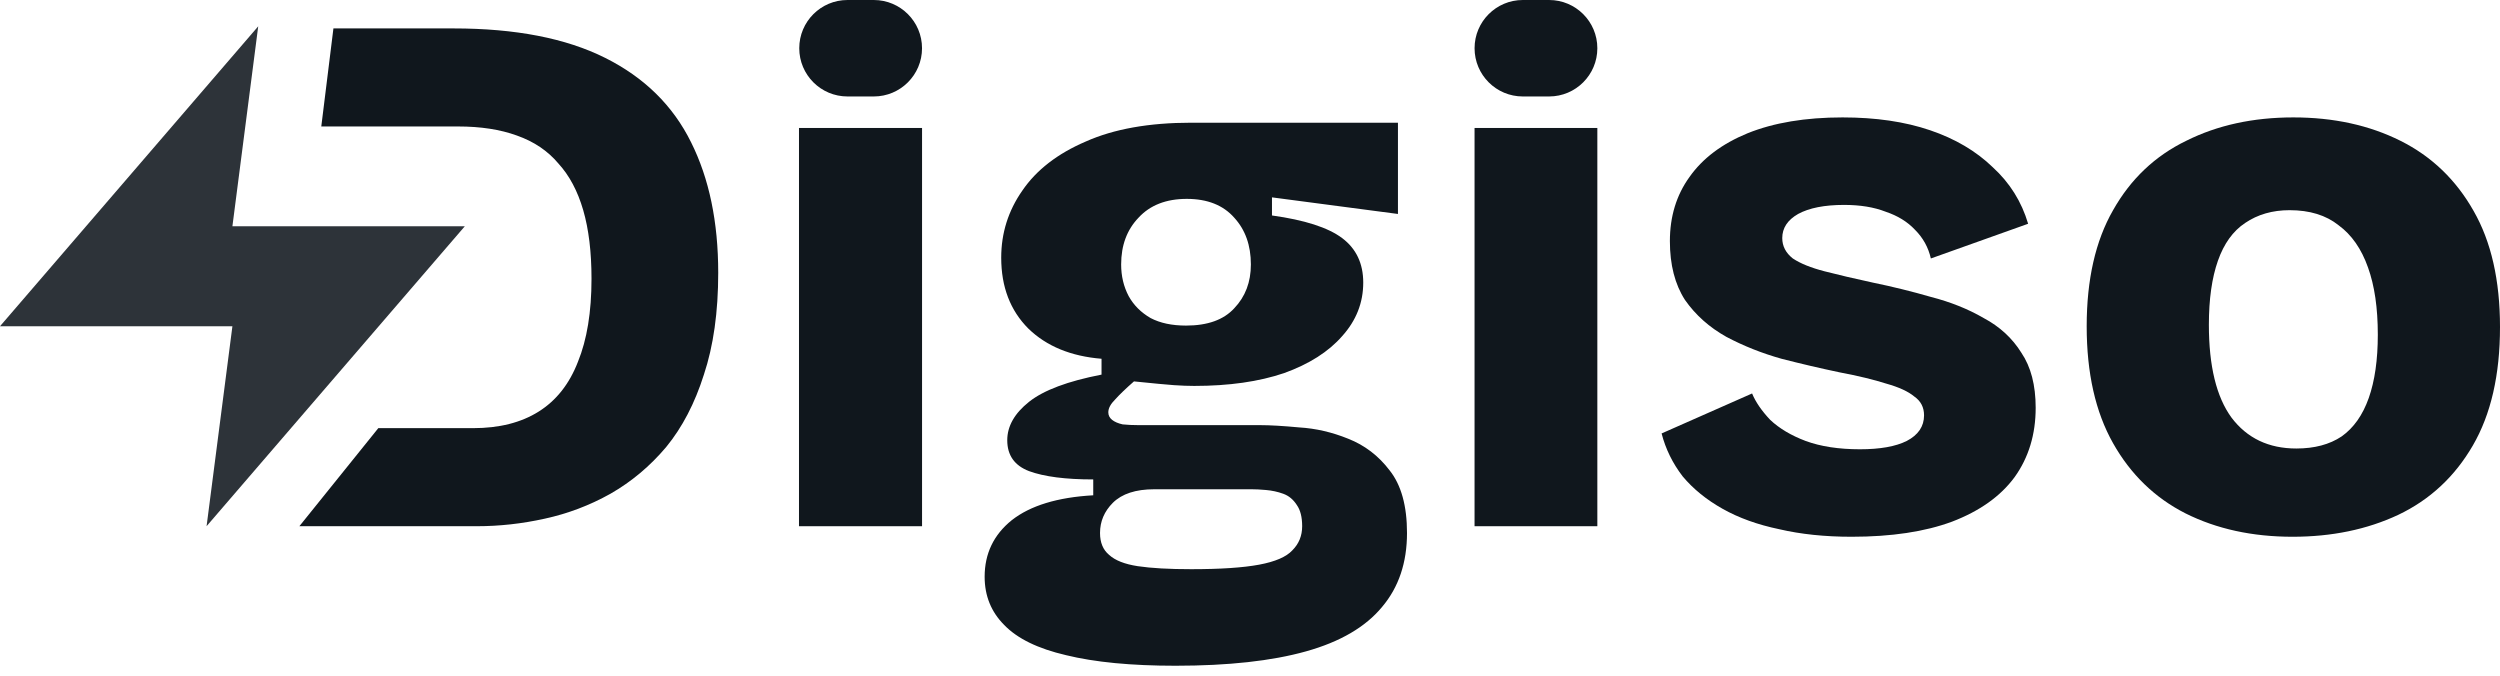
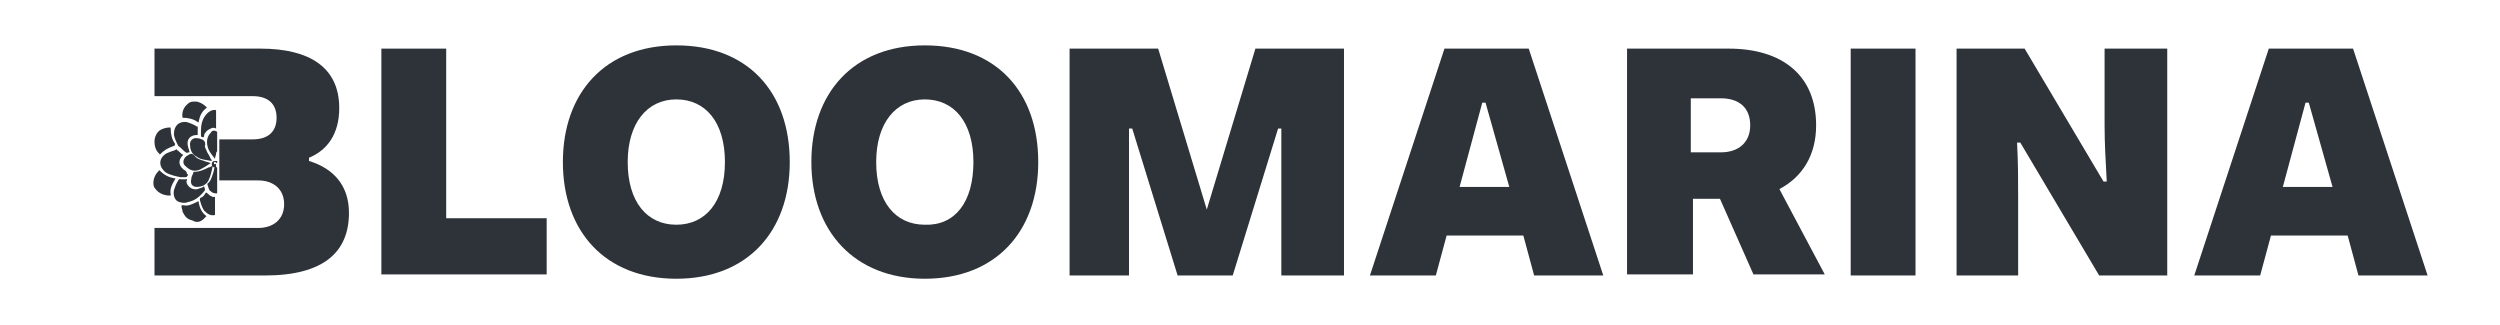
- <svg xmlns="http://www.w3.org/2000/svg" width="111" height="30" viewBox="0 0 111 30" fill="none">
-   <path d="M13.292 23.364L16.797 19.01H21.006C22.167 19.01 23.138 18.765 23.919 18.273C24.701 17.782 25.281 17.046 25.661 16.063C26.062 15.081 26.263 13.853 26.263 12.38C26.263 11.196 26.141 10.181 25.895 9.332C25.649 8.484 25.281 7.792 24.79 7.256C24.321 6.698 23.707 6.285 22.948 6.017C22.211 5.749 21.341 5.615 20.336 5.615H14.265L14.804 1.262H20.135C22.881 1.262 25.125 1.697 26.866 2.568C28.608 3.438 29.88 4.689 30.684 6.318C31.488 7.926 31.889 9.857 31.889 12.112C31.889 13.853 31.677 15.36 31.253 16.633C30.851 17.905 30.293 18.977 29.579 19.847C28.864 20.696 28.038 21.388 27.101 21.924C26.185 22.437 25.214 22.805 24.187 23.029C23.183 23.252 22.178 23.364 21.173 23.364H17.892H13.292Z" fill="#10171D" />
-   <path d="M35.475 23.364V5.682H40.939V23.364H35.475Z" fill="#10171D" />
-   <path d="M52.19 29.559C50.225 29.559 48.607 29.402 47.334 29.09C46.084 28.8 45.169 28.353 44.588 27.75C44.008 27.17 43.718 26.456 43.718 25.607C43.718 24.58 44.119 23.743 44.923 23.096C45.749 22.448 46.955 22.08 48.54 21.991V21.287C47.312 21.287 46.363 21.165 45.693 20.919C45.046 20.673 44.722 20.216 44.722 19.546C44.722 18.921 45.046 18.352 45.693 17.838C46.341 17.325 47.412 16.923 48.908 16.633V15.929C47.546 15.818 46.464 15.371 45.66 14.59C44.856 13.786 44.454 12.737 44.454 11.442C44.454 10.348 44.767 9.355 45.392 8.462C46.017 7.546 46.955 6.821 48.205 6.285C49.455 5.727 51.018 5.448 52.893 5.448H62.069V9.5L56.476 8.763V9.567C57.927 9.768 58.966 10.102 59.591 10.571C60.216 11.04 60.528 11.699 60.528 12.547C60.528 13.44 60.216 14.233 59.591 14.925C58.988 15.617 58.128 16.164 57.012 16.566C55.896 16.945 54.568 17.135 53.027 17.135C52.759 17.135 52.458 17.124 52.123 17.101C51.81 17.079 51.219 17.023 50.348 16.934C49.991 17.247 49.712 17.514 49.511 17.738C49.31 17.939 49.209 18.128 49.209 18.307C49.209 18.441 49.265 18.552 49.377 18.642C49.489 18.731 49.645 18.798 49.846 18.843C50.069 18.865 50.303 18.876 50.549 18.876H55.941C56.387 18.876 56.968 18.91 57.682 18.977C58.419 19.021 59.144 19.189 59.859 19.479C60.595 19.769 61.209 20.238 61.7 20.886C62.214 21.533 62.471 22.459 62.471 23.665C62.471 24.982 62.102 26.076 61.365 26.947C60.629 27.84 59.501 28.498 57.983 28.922C56.465 29.347 54.534 29.559 52.19 29.559ZM52.893 25.272C54.188 25.272 55.193 25.205 55.907 25.071C56.621 24.938 57.113 24.725 57.38 24.435C57.671 24.145 57.816 23.788 57.816 23.364C57.816 22.962 57.738 22.649 57.581 22.426C57.425 22.18 57.224 22.013 56.979 21.924C56.733 21.834 56.476 21.779 56.208 21.756C55.963 21.734 55.751 21.723 55.572 21.723H51.252C50.426 21.723 49.812 21.924 49.41 22.325C49.031 22.705 48.841 23.151 48.841 23.665C48.841 24.089 48.975 24.413 49.243 24.636C49.511 24.882 49.935 25.049 50.516 25.138C51.118 25.228 51.911 25.272 52.893 25.272ZM52.659 14.456C53.619 14.456 54.333 14.199 54.802 13.686C55.293 13.172 55.539 12.525 55.539 11.743C55.539 10.895 55.293 10.203 54.802 9.667C54.311 9.109 53.608 8.83 52.692 8.83C51.777 8.83 51.062 9.109 50.549 9.667C50.035 10.203 49.779 10.895 49.779 11.743C49.779 12.257 49.89 12.726 50.114 13.15C50.337 13.552 50.661 13.875 51.085 14.121C51.509 14.344 52.034 14.456 52.659 14.456Z" fill="#10171D" />
-   <path d="M65.47 23.364V5.682H70.922V23.364H65.47Z" fill="#10171D" />
-   <path d="M82.213 23.832C81.03 23.832 79.959 23.721 78.999 23.497C78.039 23.297 77.201 22.995 76.487 22.593C75.773 22.192 75.181 21.712 74.712 21.153C74.266 20.573 73.953 19.937 73.775 19.245L77.793 17.47C77.949 17.849 78.217 18.24 78.597 18.642C78.999 19.021 79.523 19.334 80.171 19.579C80.84 19.825 81.644 19.948 82.582 19.948C83.475 19.948 84.167 19.825 84.658 19.579C85.171 19.312 85.428 18.932 85.428 18.441C85.428 18.084 85.283 17.805 84.993 17.604C84.725 17.38 84.312 17.191 83.754 17.034C83.196 16.856 82.504 16.688 81.678 16.532C80.829 16.354 79.97 16.153 79.099 15.929C78.228 15.684 77.413 15.36 76.654 14.958C75.895 14.534 75.281 13.987 74.813 13.317C74.366 12.625 74.143 11.755 74.143 10.705C74.143 9.611 74.433 8.662 75.013 7.859C75.594 7.033 76.454 6.385 77.592 5.917C78.753 5.448 80.159 5.213 81.811 5.213C83.285 5.213 84.58 5.403 85.696 5.783C86.812 6.162 87.739 6.709 88.476 7.423C89.235 8.116 89.759 8.953 90.049 9.935L85.73 11.476C85.618 10.984 85.384 10.56 85.026 10.203C84.692 9.846 84.256 9.578 83.72 9.399C83.207 9.198 82.593 9.098 81.879 9.098C81.008 9.098 80.327 9.232 79.836 9.5C79.367 9.768 79.132 10.125 79.132 10.571C79.132 10.928 79.289 11.23 79.601 11.476C79.936 11.699 80.405 11.889 81.008 12.045C81.611 12.201 82.325 12.368 83.151 12.547C84.022 12.726 84.881 12.938 85.73 13.183C86.6 13.407 87.382 13.719 88.074 14.121C88.788 14.501 89.346 15.014 89.748 15.661C90.172 16.287 90.384 17.101 90.384 18.106C90.384 19.289 90.072 20.316 89.447 21.187C88.822 22.035 87.895 22.694 86.667 23.163C85.462 23.609 83.977 23.832 82.213 23.832Z" fill="#10171D" />
-   <path d="M101.791 23.832C100.005 23.832 98.42 23.486 97.036 22.794C95.674 22.102 94.602 21.064 93.821 19.68C93.039 18.296 92.649 16.566 92.649 14.489C92.649 12.413 93.039 10.694 93.821 9.332C94.602 7.948 95.685 6.921 97.069 6.251C98.453 5.559 100.038 5.213 101.824 5.213C103.61 5.213 105.195 5.559 106.58 6.251C107.964 6.943 109.046 7.982 109.828 9.366C110.609 10.728 111 12.447 111 14.523C111 16.644 110.598 18.396 109.794 19.78C108.991 21.165 107.886 22.192 106.479 22.861C105.095 23.509 103.532 23.832 101.791 23.832ZM101.958 19.914C102.762 19.914 103.432 19.736 103.968 19.378C104.503 18.999 104.905 18.43 105.173 17.671C105.441 16.912 105.575 15.974 105.575 14.858C105.575 13.675 105.43 12.681 105.14 11.877C104.849 11.051 104.414 10.426 103.834 10.002C103.275 9.555 102.55 9.332 101.657 9.332C100.898 9.332 100.239 9.522 99.681 9.902C99.145 10.259 98.743 10.817 98.476 11.576C98.208 12.335 98.074 13.284 98.074 14.422C98.074 16.253 98.409 17.626 99.078 18.541C99.77 19.457 100.73 19.914 101.958 19.914Z" fill="#10171D" />
-   <path d="M11.465 1.168L0 14.485H10.319L9.172 23.363L20.638 10.046H10.319L11.465 1.168Z" fill="#2D3339" />
-   <rect x="35.487" width="5.451" height="4.283" rx="2.142" fill="#10171D" />
-   <rect x="65.471" width="5.451" height="4.283" rx="2.142" fill="#10171D" />
+ <svg xmlns="http://www.w3.org/2000/svg" version="1.1" id="Layer_1" x="0px" y="0px" viewBox="0 0 231.4 30" style="enable-background:new 0 0 231.4 30;" xml:space="preserve">
+   <style type="text/css">
+ 	.st0{fill:#2D3339;}
+ </style>
+   <path class="st0" d="M35.3,25.5v-21h6v15.7h9.3v5.2H35.3V25.5z" />
+   <path class="st0" d="M52.1,15c0-6.4,3.9-10.8,10.5-10.8S73.1,8.5,73.1,15c0,6.4-3.9,10.8-10.5,10.8C56,25.8,52.1,21.4,52.1,15z   M67.1,15c0-3.7-1.8-5.8-4.5-5.8c-2.7,0-4.5,2.2-4.5,5.8c0,3.7,1.8,5.8,4.5,5.8C65.3,20.8,67.1,18.7,67.1,15z" />
+   <path class="st0" d="M75.1,15c0-6.4,3.9-10.8,10.5-10.8S96.1,8.5,96.1,15c0,6.4-3.9,10.8-10.5,10.8C79.1,25.8,75.1,21.4,75.1,15z   M90.1,15c0-3.7-1.8-5.8-4.5-5.8s-4.5,2.2-4.5,5.8c0,3.7,1.8,5.8,4.5,5.8C88.4,20.9,90.1,18.7,90.1,15z" />
+   <path class="st0" d="M99,25.5v-21h8.2l4.5,14.9l4.5-14.9h8.2v21h-5.8V11.9h-0.3l-4.2,13.6H109l-4.2-13.6h-0.3v13.6  C104.5,25.5,99,25.5,99,25.5z" />
+   <path class="st0" d="M142,25.5l-1-3.7h-7.1l-1,3.7h-6.1l6.9-21h7.8l6.9,21C148.4,25.5,142,25.5,142,25.5z M135.1,17.3h4.6l-2.2-7.8  h-0.3L135.1,17.3z" />
+   <path class="st0" d="M150.6,25.5v-21h9.4c5,0,8.1,2.5,8.1,7.1c0,2.8-1.3,4.8-3.4,5.9l4.2,7.9h-6.6l-3.1-7h-2.5v7h-6.1V25.5z   M156.5,14.1h2.8c1.6,0,2.7-0.9,2.7-2.5s-1-2.5-2.7-2.5h-2.8V14.1z" />
+   <path class="st0" d="M171.3,25.5v-21h6v21C177.3,25.5,171.3,25.5,171.3,25.5z" />
+   <path class="st0" d="M181.1,25.5v-21h6.3l7.3,12.3h0.3c-0.1-1.9-0.2-3.5-0.2-5.2V4.5h5.8v21h-6.3L187,13.2h-0.3  c0.1,1.9,0.1,3.4,0.1,5.2v7.1C186.8,25.5,181.1,25.5,181.1,25.5z" />
+   <path class="st0" d="M218.3,25.5l-1-3.7h-7.1l-1,3.7h-6.1l6.9-21h7.8l6.9,21C224.7,25.5,218.3,25.5,218.3,25.5z M211.3,17.3h4.6  l-2.2-7.8h-0.3L211.3,17.3z" />
+   <path class="st0" d="M14.3,21.1v4.4h10.2c5.5,0,7.8-2.2,7.8-5.8c0-2.5-1.4-4.1-3.7-4.8v-0.3c1.7-0.7,2.8-2.2,2.8-4.6  c0-3.8-2.8-5.5-7.3-5.5h-9.8v4.4h6h3.1c1.4,0,2.2,0.7,2.2,2s-0.8,2-2.2,2h-3.1v3.8h3.6c1.4,0,2.4,0.8,2.4,2.2s-1,2.2-2.4,2.2" />
+   <g>
+     <path class="st0" d="M17,15.7c-0.5-0.4-0.5-0.9-0.1-1.3c0,0,0.1-0.1,0-0.1c-0.2-0.1-0.3-0.3-0.5-0.4c0-0.1-0.1-0.1-0.2,0   c-0.3,0.1-0.6,0.2-0.8,0.3c-0.8,0.5-0.7,1.3,0,1.8c0.4,0.2,0.8,0.3,1.3,0.4c0.2,0,0.4,0,0.5,0s0.2-0.2,0.2-0.2   c0-0.1-0.1-0.1-0.1-0.1C17.3,15.9,17.2,15.8,17,15.7z" />
+     <path class="st0" d="M19.2,17.9c-0.1-0.1-0.1-0.1-0.2,0c-0.1,0.2-0.2,0.3-0.4,0.4c-0.1,0-0.1,0.1-0.1,0.2c0.1,0.4,0.2,0.7,0.4,1   c0.3,0.3,0.6,0.5,1,0.4v-1.7C19.8,18.3,19.5,18.2,19.2,17.9z" />
+     <path class="st0" d="M19,10.7c-0.3,0.4-0.4,0.9-0.4,1.4c0,0.1,0,0.2,0,0.4c0,0.2,0.1,0.2,0.2,0.2s0.1-0.1,0.1-0.2s0.1-0.2,0.1-0.2   c0.1-0.2,0.3-0.3,0.5-0.4s0.3-0.1,0.5,0v-1.7C19.7,10.1,19.3,10.3,19,10.7z" />
+     <path class="st0" d="M17.4,18.7c0.6-0.1,1.1-0.5,1.5-1c0.1-0.1,0.1-0.2,0-0.4c0-0.1,0-0.1-0.1,0s-0.3,0.1-0.5,0.2   c-0.4,0.1-0.8-0.1-1-0.5c0-0.1-0.1-0.2,0-0.3c0-0.1,0-0.2-0.1-0.1c-0.1,0-0.3,0-0.4,0s-0.2-0.1-0.3,0.1c-0.2,0.3-0.3,0.6-0.4,0.9   c-0.1,0.5,0.1,1,0.5,1.1C16.9,18.8,17.2,18.8,17.4,18.7z" />
+     <path class="st0" d="M17.2,14.1c0.1,0.1,0.2,0,0.3,0c0.1,0,0-0.1,0-0.2c-0.1-0.3-0.2-0.6-0.1-0.9s0.4-0.5,0.8-0.5   c0.1,0,0.1,0,0.1-0.1c0-0.2,0-0.4,0-0.6c0-0.1,0-0.1-0.1-0.1c-0.3-0.2-0.6-0.3-0.9-0.4c-0.7-0.1-1.2,0.3-1.2,1.1   c0,0.3,0.2,0.7,0.4,1.1C16.8,13.7,17,14,17.2,14.1z" />
+     <path class="st0" d="M14.8,14.3c0.5-0.5,0.8-0.6,1.3-0.8c0.1,0,0.1-0.1,0.1-0.2c-0.3-0.4-0.4-0.9-0.4-1.4c0-0.1,0-0.1-0.1-0.1   c-0.3,0-0.6,0.1-0.8,0.2c-0.4,0.2-0.6,0.7-0.6,1.1C14.3,13.7,14.5,14,14.8,14.3z" />
+     <path class="st0" d="M19.1,20c-0.4-0.3-0.6-0.7-0.7-1.2c0-0.2,0-0.2-0.2-0.1c-0.4,0.2-0.8,0.4-1.2,0.3h-0.1c-0.1,0-0.1,0-0.1,0.1   c0,0.2,0.1,0.3,0.1,0.5c0.2,0.4,0.4,0.7,0.9,0.8C18.3,20.7,18.7,20.5,19.1,20C19.2,20.1,19.1,20.1,19.1,20z" />
+     <path class="st0" d="M16.9,10.9c0.5,0,1,0.1,1.4,0.4c0.1,0,0.1,0.1,0.1-0.1c0.1-0.5,0.3-0.9,0.7-1.2c0,0,0.1-0.1,0-0.1   c-0.3-0.3-0.7-0.5-1-0.5s-0.5,0-0.7,0.2C17,9.9,16.8,10.4,16.9,10.9C16.8,10.9,16.8,10.9,16.9,10.9z" />
+     <path class="st0" d="M16.2,16.6c0.1-0.1,0-0.1-0.1-0.1c-0.5-0.1-0.9-0.3-1.3-0.7c0,0-0.1-0.1-0.1,0c-0.3,0.3-0.5,0.7-0.5,1.1   c0,0.2,0,0.4,0.2,0.6c0.3,0.4,0.8,0.6,1.3,0.6c0.1,0,0.1,0,0.1-0.1C15.7,17.5,15.9,17.1,16.2,16.6z" />
+     <path class="st0" d="M18.7,12.9c-0.1,0-0.2-0.1-0.4-0.1c-0.4-0.1-0.8,0.2-0.7,0.7c0,0.4,0.2,0.8,0.6,1c0.4,0.3,0.9,0.3,1.4,0.4   c0-0.1,0-0.1-0.1-0.2c-0.1-0.3-0.3-0.5-0.4-0.8c-0.1-0.2-0.2-0.4-0.1-0.5C19,13.1,18.9,13,18.7,12.9z" />
+     <path class="st0" d="M19.9,15.4c-0.1,0.2-0.1,0.5-0.2,0.7c-0.1,0.3-0.2,0.7-0.5,0.9v0.1c0.1,0.2,0.1,0.5,0.3,0.6   c0.2,0.2,0.4,0.2,0.6,0.2v-2.4C20,15.5,20,15.4,19.9,15.4z" />
+     <path class="st0" d="M19.5,12.3c-0.3,0.3-0.4,0.7-0.3,1.2s0.4,0.8,0.7,1.2c0-0.2,0.1-0.3,0.1-0.5c0-0.1,0.1-0.2,0.1-0.2v-1.8   C19.8,12,19.6,12.1,19.5,12.3z" />
+     <path class="st0" d="M18.5,15.7c0.4-0.2,0.7-0.4,1-0.6c-0.2-0.1-0.4-0.1-0.6-0.2c-0.3-0.1-0.7-0.2-0.9-0.5   c-0.2-0.2-0.3-0.2-0.5-0.1c-0.1,0.1-0.2,0.1-0.3,0.2c-0.3,0.3-0.3,0.7,0,0.9C17.6,15.8,18,15.9,18.5,15.7z" />
+     <path class="st0" d="M18.2,17.3c0.5,0,0.9-0.2,1.1-0.6s0.3-0.9,0.4-1.4c-0.1,0.1-0.3,0.2-0.4,0.2c-0.4,0.2-0.8,0.4-1.3,0.4   c-0.1,0-0.1,0-0.1,0.1c-0.1,0.2-0.2,0.4-0.2,0.6C17.6,17,17.8,17.3,18.2,17.3z" />
+     <path class="st0" d="M19.9,15.2c-0.1,0-0.1-0.1-0.1-0.1c0-0.1,0-0.1,0.1-0.1s0.1,0.1,0.2,0.1v-0.2c0,0-0.1,0-0.2,0   c-0.2,0-0.3,0.1-0.3,0.3c0,0.2,0.1,0.3,0.3,0.3c0.1,0,0.1,0,0.1,0v-0.3C20,15.1,20,15.2,19.9,15.2z" />
+   </g>
</svg>
